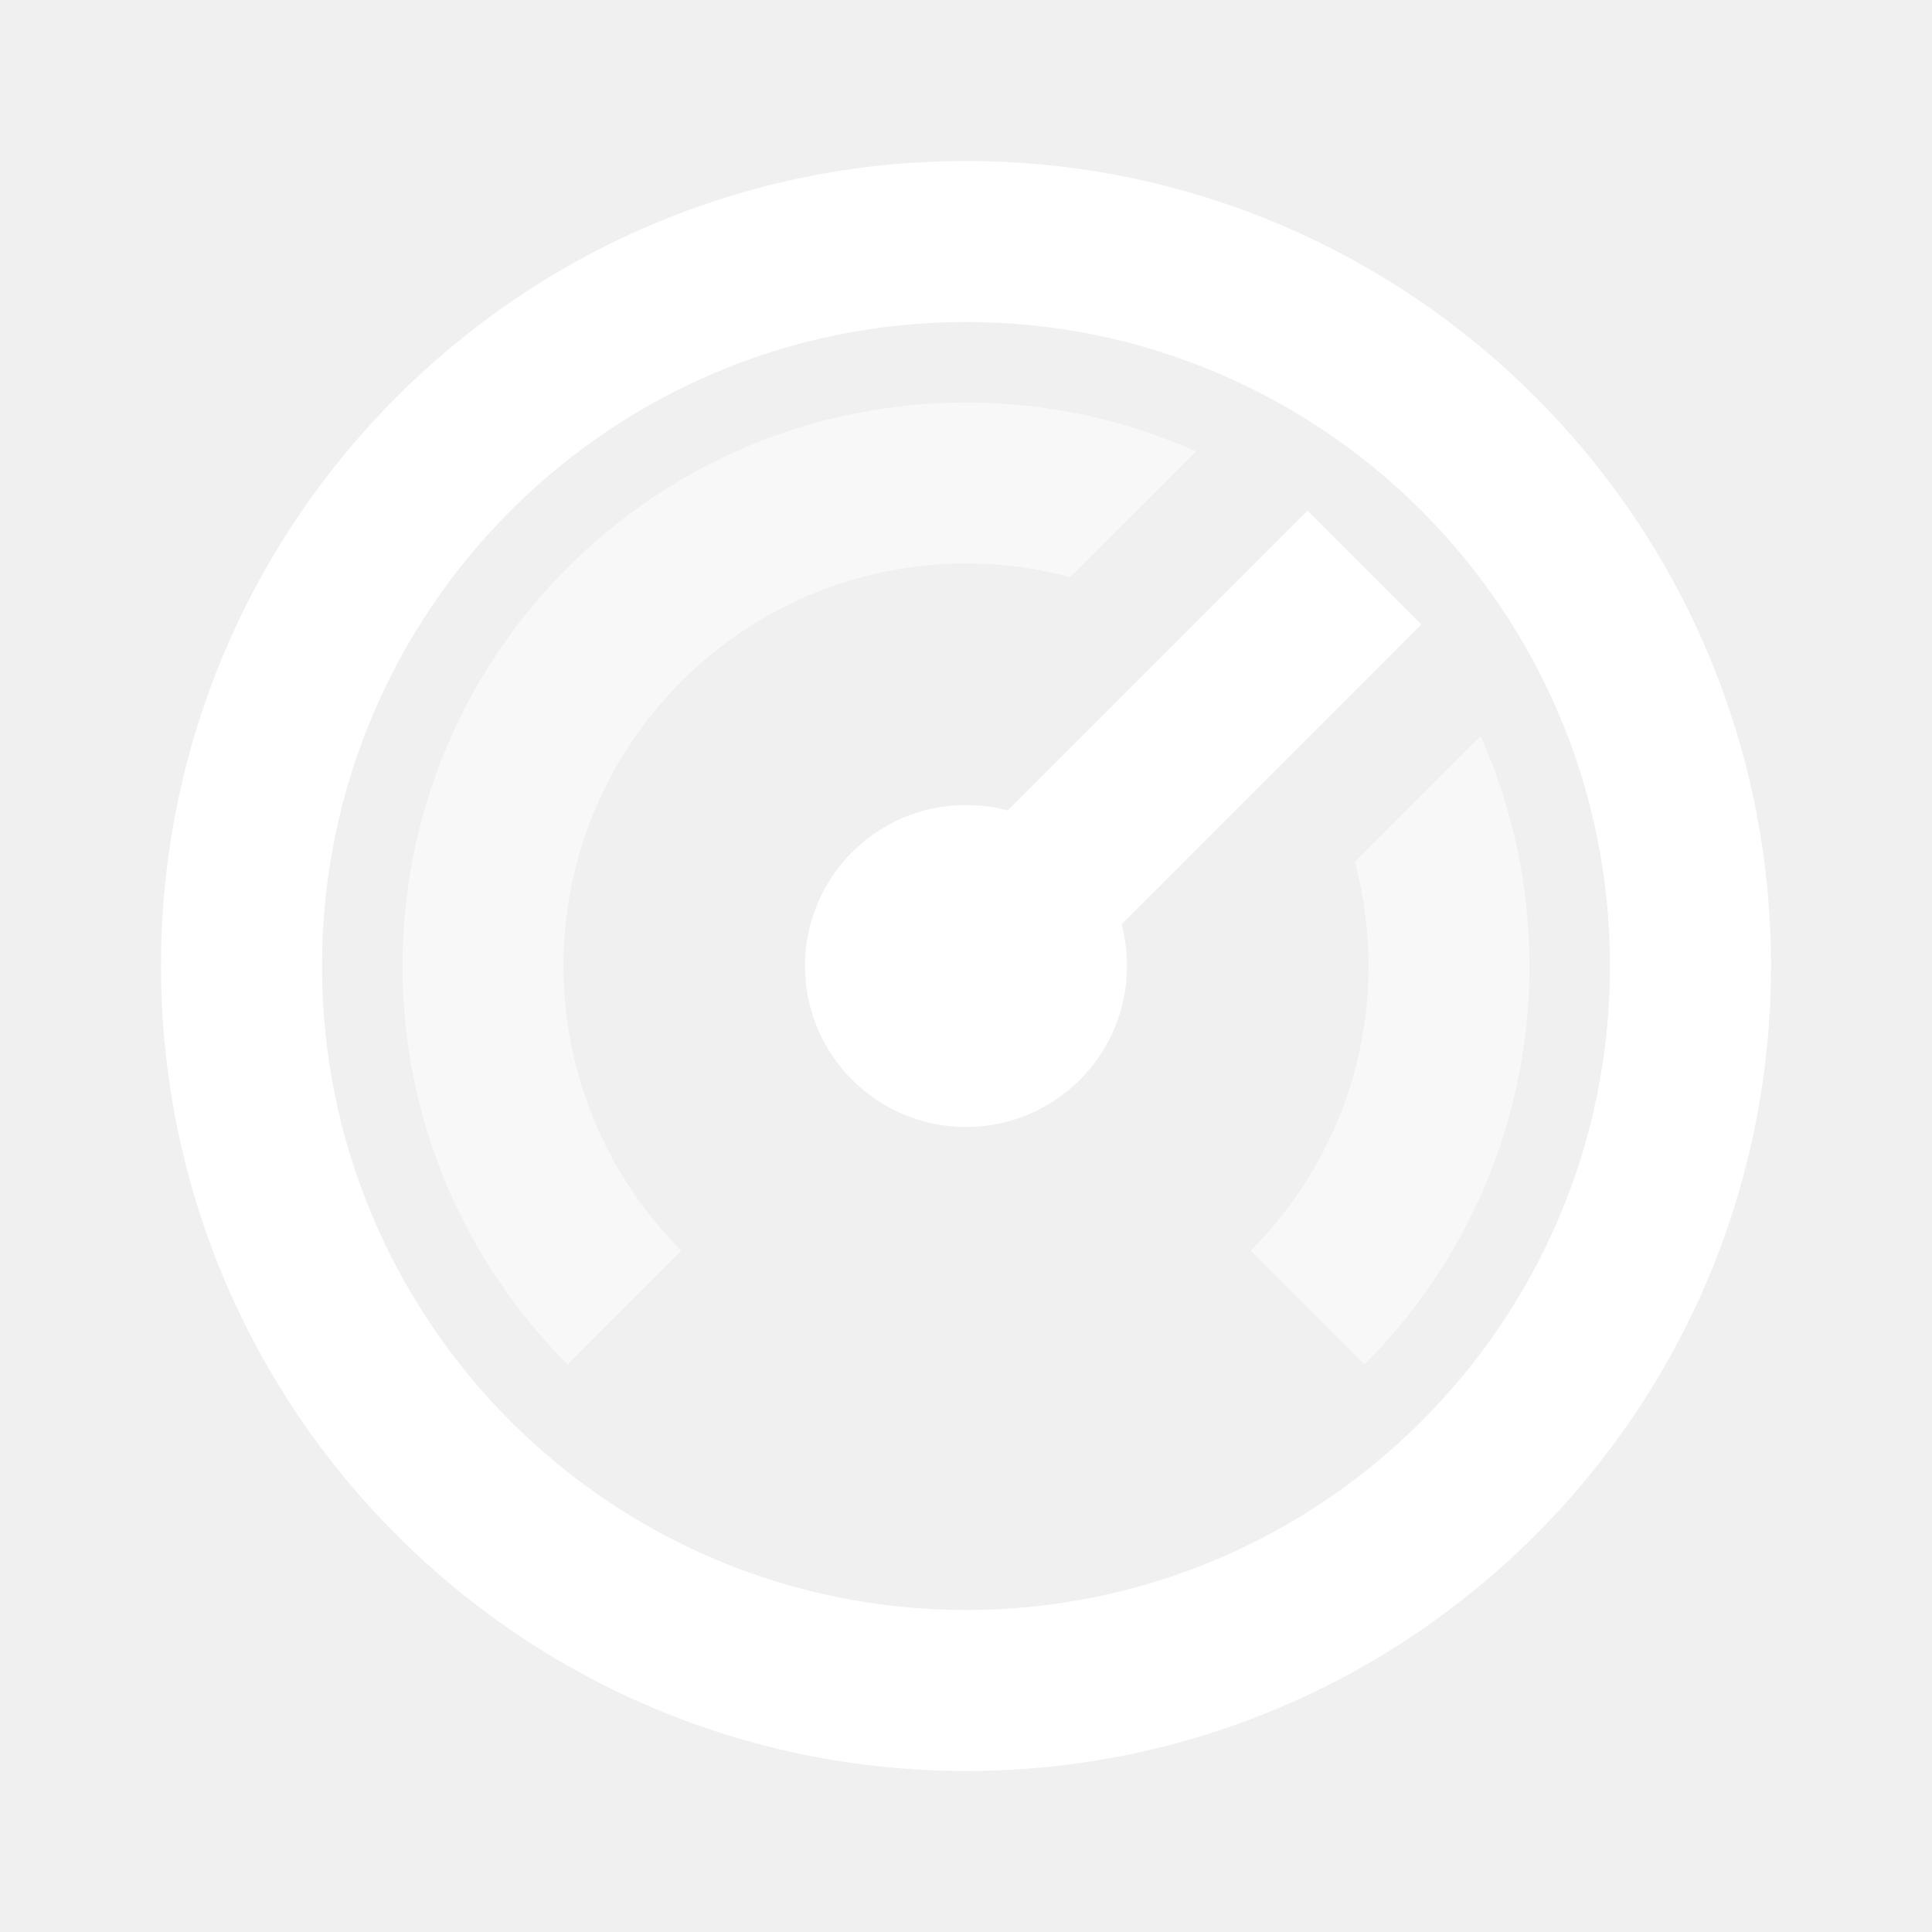
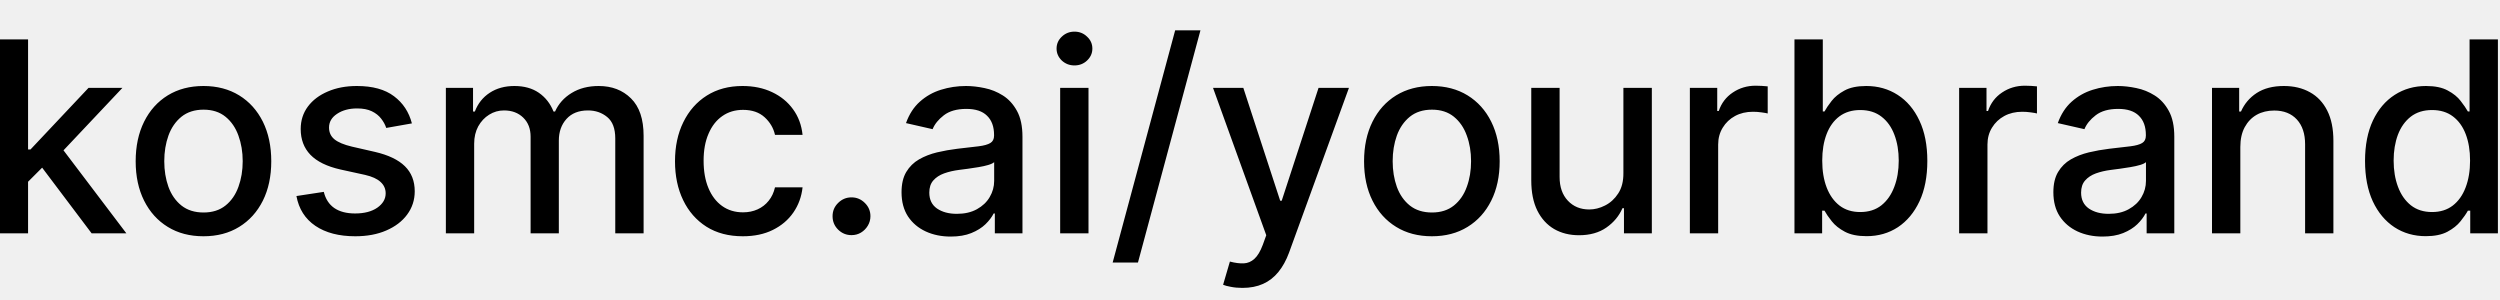
- <svg xmlns="http://www.w3.org/2000/svg" width="36" height="36" viewBox="0 0 36 36" fill="none">
-   <g clip-path="url(#clip0_14_79)">
-     <path d="M18 3C26.285 3 33 9.716 33 18C33 26.285 26.285 33 18 33C9.716 33 3 26.285 3 18C3 9.716 9.716 3 18 3ZM18 6C11.373 6 6 11.373 6 18C6 24.627 11.373 30 18 30C24.627 30 30 24.627 30 18C30 11.373 24.627 6 18 6ZM24.363 9.514L26.485 11.636L20.899 17.224C20.965 17.472 21 17.732 21 18C21 19.657 19.657 21 18 21C16.343 21 15 19.657 15 18C15 16.343 16.343 15 18 15C18.268 15 18.528 15.034 18.776 15.101L24.364 9.514H24.363Z" fill="white" />
-     <path opacity="0.5" d="M18 7.5C19.527 7.5 20.977 7.825 22.287 8.412L19.942 10.755C19.323 10.59 18.672 10.5 18 10.5C13.858 10.5 10.5 13.858 10.5 18C10.5 20.07 11.34 21.945 12.696 23.304L10.575 25.425L10.341 25.183C8.58 23.305 7.5 20.778 7.5 18C7.5 12.201 12.201 7.5 18 7.5ZM27.588 13.714C28.173 15.023 28.5 16.474 28.5 18C28.5 20.899 27.324 23.524 25.425 25.425L23.304 23.304C24.66 21.945 25.5 20.07 25.5 18C25.5 17.328 25.412 16.677 25.245 16.058L27.588 13.714Z" fill="white" />
-   </g>
-   <defs>
-     <clipPath id="clip0_14_79">
-       <rect width="36" height="36" fill="white" />
-     </clipPath>
-   </defs>
+ <svg xmlns="http://www.w3.org/2000/svg" width="75" height="9" viewBox="0 0 75 9" fill="none">
+   <path d="M0.774 5.52L0.768 4.483H0.916L2.655 2.637H3.672L1.689 4.739H1.555L0.774 5.52ZM-0.007 7V1.182H0.842V7H-0.007ZM2.749 7L1.186 4.926L1.771 4.333L3.791 7H2.749ZM6.104 7.088C5.695 7.088 5.338 6.995 5.033 6.807C4.728 6.62 4.492 6.357 4.323 6.02C4.155 5.683 4.07 5.289 4.07 4.838C4.07 4.386 4.155 3.99 4.323 3.651C4.492 3.312 4.728 3.049 5.033 2.861C5.338 2.674 5.695 2.58 6.104 2.58C6.513 2.58 6.87 2.674 7.175 2.861C7.48 3.049 7.717 3.312 7.886 3.651C8.054 3.99 8.138 4.386 8.138 4.838C8.138 5.289 8.054 5.683 7.886 6.02C7.717 6.357 7.48 6.62 7.175 6.807C6.87 6.995 6.513 7.088 6.104 7.088ZM6.107 6.375C6.372 6.375 6.592 6.305 6.766 6.165C6.941 6.025 7.069 5.838 7.153 5.605C7.238 5.372 7.281 5.116 7.281 4.835C7.281 4.557 7.238 4.301 7.153 4.068C7.069 3.834 6.941 3.645 6.766 3.503C6.592 3.361 6.372 3.29 6.107 3.29C5.84 3.29 5.619 3.361 5.442 3.503C5.268 3.645 5.138 3.834 5.053 4.068C4.97 4.301 4.928 4.557 4.928 4.835C4.928 5.116 4.97 5.372 5.053 5.605C5.138 5.838 5.268 6.025 5.442 6.165C5.619 6.305 5.84 6.375 6.107 6.375ZM12.357 3.702L11.587 3.838C11.555 3.74 11.503 3.646 11.433 3.557C11.365 3.468 11.272 3.395 11.155 3.338C11.037 3.281 10.891 3.253 10.714 3.253C10.474 3.253 10.273 3.307 10.112 3.415C9.951 3.521 9.871 3.658 9.871 3.827C9.871 3.973 9.925 4.09 10.033 4.179C10.141 4.268 10.315 4.341 10.555 4.398L11.249 4.557C11.65 4.65 11.949 4.793 12.146 4.986C12.343 5.179 12.442 5.43 12.442 5.739C12.442 6 12.366 6.233 12.214 6.438C12.065 6.64 11.856 6.799 11.587 6.915C11.32 7.031 11.01 7.088 10.658 7.088C10.169 7.088 9.77 6.984 9.462 6.776C9.153 6.566 8.964 6.267 8.893 5.881L9.714 5.756C9.766 5.97 9.871 6.132 10.03 6.242C10.189 6.35 10.396 6.404 10.652 6.404C10.93 6.404 11.153 6.346 11.32 6.23C11.486 6.113 11.57 5.97 11.57 5.801C11.57 5.665 11.518 5.55 11.416 5.458C11.316 5.365 11.162 5.295 10.953 5.247L10.214 5.085C9.807 4.993 9.506 4.845 9.311 4.642C9.118 4.44 9.021 4.183 9.021 3.872C9.021 3.615 9.093 3.389 9.237 3.196C9.381 3.003 9.58 2.853 9.834 2.745C10.088 2.635 10.378 2.58 10.706 2.58C11.178 2.58 11.549 2.682 11.82 2.887C12.09 3.089 12.269 3.361 12.357 3.702ZM13.376 7V2.637H14.191V3.347H14.245C14.336 3.106 14.485 2.919 14.691 2.784C14.898 2.648 15.145 2.58 15.432 2.58C15.724 2.58 15.969 2.648 16.166 2.784C16.364 2.921 16.511 3.108 16.606 3.347H16.651C16.755 3.114 16.921 2.928 17.148 2.79C17.376 2.65 17.646 2.58 17.961 2.58C18.357 2.58 18.68 2.704 18.93 2.952C19.182 3.2 19.308 3.574 19.308 4.074V7H18.458V4.154C18.458 3.858 18.378 3.644 18.217 3.512C18.056 3.379 17.863 3.313 17.64 3.313C17.363 3.313 17.148 3.398 16.995 3.568C16.842 3.737 16.765 3.954 16.765 4.219V7H15.918V4.1C15.918 3.863 15.845 3.673 15.697 3.529C15.549 3.385 15.357 3.313 15.12 3.313C14.959 3.313 14.81 3.355 14.674 3.441C14.54 3.524 14.431 3.64 14.347 3.79C14.266 3.94 14.225 4.113 14.225 4.31V7H13.376ZM22.284 7.088C21.862 7.088 21.498 6.993 21.193 6.801C20.89 6.608 20.657 6.342 20.494 6.003C20.331 5.664 20.25 5.276 20.25 4.838C20.25 4.395 20.333 4.004 20.5 3.665C20.667 3.324 20.901 3.058 21.204 2.867C21.508 2.675 21.865 2.58 22.276 2.58C22.607 2.58 22.902 2.641 23.162 2.764C23.421 2.886 23.631 3.056 23.79 3.276C23.951 3.496 24.046 3.752 24.077 4.046H23.25C23.204 3.841 23.1 3.665 22.938 3.517C22.776 3.37 22.561 3.296 22.29 3.296C22.053 3.296 21.846 3.358 21.668 3.483C21.491 3.606 21.354 3.782 21.256 4.012C21.157 4.239 21.108 4.508 21.108 4.818C21.108 5.137 21.156 5.411 21.253 5.642C21.349 5.873 21.486 6.052 21.662 6.179C21.84 6.306 22.049 6.37 22.29 6.37C22.451 6.37 22.597 6.34 22.727 6.281C22.86 6.221 22.971 6.135 23.06 6.023C23.151 5.911 23.214 5.777 23.25 5.62H24.077C24.046 5.902 23.954 6.154 23.801 6.375C23.648 6.597 23.442 6.771 23.185 6.898C22.929 7.025 22.629 7.088 22.284 7.088ZM25.545 7.054C25.389 7.054 25.256 6.999 25.144 6.889C25.032 6.778 24.977 6.643 24.977 6.486C24.977 6.331 25.032 6.198 25.144 6.088C25.256 5.977 25.389 5.921 25.545 5.921C25.7 5.921 25.834 5.977 25.945 6.088C26.057 6.198 26.113 6.331 26.113 6.486C26.113 6.59 26.086 6.686 26.033 6.773C25.982 6.858 25.914 6.926 25.829 6.978C25.744 7.029 25.649 7.054 25.545 7.054ZM28.521 7.097C28.244 7.097 27.994 7.046 27.771 6.943C27.547 6.839 27.37 6.689 27.239 6.492C27.111 6.295 27.046 6.053 27.046 5.767C27.046 5.521 27.093 5.318 27.188 5.159C27.283 5 27.411 4.874 27.572 4.781C27.733 4.689 27.913 4.619 28.111 4.571C28.31 4.524 28.513 4.488 28.72 4.463C28.981 4.433 29.193 4.408 29.356 4.389C29.519 4.369 29.637 4.335 29.711 4.29C29.785 4.245 29.822 4.171 29.822 4.068V4.049C29.822 3.8 29.752 3.608 29.611 3.472C29.473 3.335 29.267 3.267 28.992 3.267C28.706 3.267 28.481 3.331 28.316 3.458C28.153 3.583 28.041 3.722 27.978 3.875L27.18 3.693C27.274 3.428 27.413 3.214 27.595 3.051C27.778 2.887 27.989 2.767 28.228 2.693C28.467 2.618 28.718 2.58 28.981 2.58C29.155 2.58 29.34 2.601 29.535 2.642C29.732 2.682 29.916 2.756 30.086 2.864C30.258 2.972 30.399 3.126 30.509 3.327C30.619 3.526 30.674 3.784 30.674 4.103V7H29.845V6.404H29.81C29.755 6.513 29.673 6.621 29.563 6.728C29.453 6.834 29.312 6.922 29.14 6.992C28.968 7.062 28.761 7.097 28.521 7.097ZM28.705 6.415C28.94 6.415 29.141 6.369 29.308 6.276C29.476 6.183 29.604 6.062 29.691 5.912C29.78 5.761 29.825 5.599 29.825 5.426V4.864C29.794 4.894 29.736 4.923 29.648 4.949C29.563 4.974 29.466 4.996 29.356 5.014C29.246 5.031 29.139 5.048 29.035 5.063C28.931 5.076 28.843 5.087 28.773 5.097C28.609 5.118 28.458 5.153 28.322 5.202C28.187 5.251 28.079 5.322 27.998 5.415C27.918 5.506 27.879 5.627 27.879 5.779C27.879 5.989 27.956 6.148 28.111 6.256C28.267 6.362 28.465 6.415 28.705 6.415ZM31.805 7V2.637H32.655V7H31.805ZM32.234 1.963C32.087 1.963 31.96 1.914 31.854 1.816C31.75 1.715 31.697 1.596 31.697 1.458C31.697 1.317 31.75 1.198 31.854 1.1C31.96 0.999 32.087 0.949 32.234 0.949C32.382 0.949 32.508 0.999 32.612 1.1C32.718 1.198 32.771 1.317 32.771 1.458C32.771 1.596 32.718 1.715 32.612 1.816C32.508 1.914 32.382 1.963 32.234 1.963ZM36.014 0.909L34.139 7.875H33.38L35.255 0.909H36.014ZM37.272 8.637C37.145 8.637 37.03 8.626 36.925 8.605C36.821 8.586 36.744 8.566 36.693 8.543L36.897 7.847C37.052 7.888 37.191 7.906 37.312 7.901C37.433 7.895 37.54 7.85 37.633 7.764C37.727 7.679 37.811 7.54 37.883 7.347L37.988 7.057L36.391 2.637H37.3L38.406 6.023H38.451L39.556 2.637H40.468L38.67 7.583C38.586 7.81 38.48 8.002 38.352 8.159C38.223 8.318 38.069 8.438 37.891 8.517C37.713 8.597 37.507 8.637 37.272 8.637ZM42.956 7.088C42.547 7.088 42.19 6.995 41.885 6.807C41.58 6.62 41.343 6.357 41.175 6.02C41.006 5.683 40.922 5.289 40.922 4.838C40.922 4.386 41.006 3.99 41.175 3.651C41.343 3.312 41.58 3.049 41.885 2.861C42.19 2.674 42.547 2.58 42.956 2.58C43.365 2.58 43.722 2.674 44.027 2.861C44.332 3.049 44.569 3.312 44.737 3.651C44.906 3.99 44.99 4.386 44.99 4.838C44.99 5.289 44.906 5.683 44.737 6.02C44.569 6.357 44.332 6.62 44.027 6.807C43.722 6.995 43.365 7.088 42.956 7.088ZM42.959 6.375C43.224 6.375 43.444 6.305 43.618 6.165C43.792 6.025 43.921 5.838 44.004 5.605C44.09 5.372 44.132 5.116 44.132 4.835C44.132 4.557 44.09 4.301 44.004 4.068C43.921 3.834 43.792 3.645 43.618 3.503C43.444 3.361 43.224 3.29 42.959 3.29C42.692 3.29 42.47 3.361 42.294 3.503C42.12 3.645 41.99 3.834 41.905 4.068C41.822 4.301 41.78 4.557 41.78 4.835C41.78 5.116 41.822 5.372 41.905 5.605C41.99 5.838 42.12 6.025 42.294 6.165C42.47 6.305 42.692 6.375 42.959 6.375ZM48.702 5.191V2.637H49.555V7H48.719V6.245H48.674C48.574 6.478 48.413 6.672 48.191 6.827C47.971 6.98 47.698 7.057 47.37 7.057C47.09 7.057 46.842 6.996 46.626 6.872C46.412 6.747 46.243 6.563 46.12 6.318C45.999 6.074 45.938 5.772 45.938 5.412V2.637H46.788V5.31C46.788 5.607 46.87 5.844 47.035 6.02C47.2 6.196 47.414 6.284 47.677 6.284C47.836 6.284 47.994 6.245 48.151 6.165C48.31 6.085 48.442 5.965 48.546 5.804C48.652 5.643 48.704 5.439 48.702 5.191ZM50.696 7V2.637H51.517V3.33H51.562C51.642 3.095 51.782 2.91 51.983 2.776C52.186 2.639 52.415 2.571 52.67 2.571C52.724 2.571 52.786 2.573 52.858 2.577C52.932 2.581 52.99 2.585 53.031 2.591V3.404C52.997 3.394 52.937 3.384 52.849 3.372C52.762 3.359 52.675 3.353 52.588 3.353C52.387 3.353 52.208 3.395 52.051 3.48C51.896 3.564 51.773 3.68 51.682 3.83C51.591 3.978 51.545 4.146 51.545 4.335V7H50.696ZM53.834 7V1.182H54.684V3.344H54.735C54.784 3.253 54.855 3.148 54.948 3.029C55.041 2.909 55.17 2.805 55.334 2.716C55.499 2.625 55.717 2.58 55.988 2.58C56.34 2.58 56.655 2.669 56.931 2.847C57.208 3.025 57.425 3.281 57.582 3.617C57.741 3.952 57.82 4.355 57.82 4.827C57.82 5.299 57.742 5.703 57.584 6.04C57.427 6.375 57.211 6.634 56.937 6.816C56.662 6.996 56.349 7.085 55.996 7.085C55.731 7.085 55.514 7.041 55.346 6.952C55.179 6.863 55.048 6.759 54.954 6.639C54.859 6.52 54.786 6.414 54.735 6.321H54.664V7H53.834ZM54.667 4.818C54.667 5.125 54.711 5.394 54.8 5.625C54.889 5.856 55.018 6.037 55.187 6.168C55.355 6.297 55.562 6.361 55.806 6.361C56.06 6.361 56.272 6.294 56.443 6.159C56.613 6.023 56.742 5.838 56.829 5.605C56.918 5.372 56.962 5.11 56.962 4.818C56.962 4.531 56.919 4.272 56.832 4.043C56.746 3.814 56.618 3.633 56.445 3.5C56.275 3.368 56.062 3.301 55.806 3.301C55.56 3.301 55.352 3.365 55.181 3.492C55.013 3.619 54.885 3.796 54.798 4.023C54.711 4.25 54.667 4.515 54.667 4.818ZM58.774 7V2.637H59.595V3.33H59.641C59.72 3.095 59.86 2.91 60.061 2.776C60.264 2.639 60.493 2.571 60.749 2.571C60.802 2.571 60.864 2.573 60.936 2.577C61.01 2.581 61.068 2.585 61.109 2.591V3.404C61.075 3.394 61.015 3.384 60.928 3.372C60.84 3.359 60.753 3.353 60.666 3.353C60.465 3.353 60.286 3.395 60.129 3.48C59.974 3.564 59.851 3.68 59.76 3.83C59.669 3.978 59.624 4.146 59.624 4.335V7H58.774ZM63.075 7.097C62.799 7.097 62.549 7.046 62.325 6.943C62.102 6.839 61.925 6.689 61.794 6.492C61.665 6.295 61.601 6.053 61.601 5.767C61.601 5.521 61.648 5.318 61.743 5.159C61.838 5 61.965 4.874 62.126 4.781C62.287 4.689 62.467 4.619 62.666 4.571C62.865 4.524 63.068 4.488 63.274 4.463C63.535 4.433 63.748 4.408 63.91 4.389C64.073 4.369 64.192 4.335 64.266 4.29C64.34 4.245 64.376 4.171 64.376 4.068V4.049C64.376 3.8 64.306 3.608 64.166 3.472C64.028 3.335 63.822 3.267 63.547 3.267C63.261 3.267 63.035 3.331 62.871 3.458C62.708 3.583 62.595 3.722 62.533 3.875L61.734 3.693C61.829 3.428 61.967 3.214 62.149 3.051C62.333 2.887 62.544 2.767 62.783 2.693C63.021 2.618 63.272 2.58 63.535 2.58C63.71 2.58 63.894 2.601 64.09 2.642C64.287 2.682 64.47 2.756 64.641 2.864C64.813 2.972 64.954 3.126 65.064 3.327C65.174 3.526 65.229 3.784 65.229 4.103V7H64.399V6.404H64.365C64.31 6.513 64.228 6.621 64.118 6.728C64.008 6.834 63.867 6.922 63.695 6.992C63.522 7.062 63.316 7.097 63.075 7.097ZM63.26 6.415C63.495 6.415 63.696 6.369 63.862 6.276C64.031 6.183 64.159 6.062 64.246 5.912C64.335 5.761 64.379 5.599 64.379 5.426V4.864C64.349 4.894 64.29 4.923 64.203 4.949C64.118 4.974 64.02 4.996 63.91 5.014C63.801 5.031 63.694 5.048 63.59 5.063C63.485 5.076 63.398 5.087 63.328 5.097C63.163 5.118 63.013 5.153 62.876 5.202C62.742 5.251 62.634 5.322 62.553 5.415C62.473 5.506 62.433 5.627 62.433 5.779C62.433 5.989 62.511 6.148 62.666 6.256C62.822 6.362 63.019 6.415 63.26 6.415ZM67.21 4.409V7H66.36V2.637H67.175V3.347H67.229C67.33 3.116 67.487 2.93 67.701 2.79C67.917 2.65 68.189 2.58 68.516 2.58C68.814 2.58 69.074 2.642 69.298 2.767C69.521 2.89 69.694 3.074 69.817 3.318C69.941 3.563 70.002 3.865 70.002 4.225V7H69.153V4.327C69.153 4.011 69.07 3.764 68.906 3.585C68.741 3.406 68.514 3.316 68.227 3.316C68.03 3.316 67.854 3.358 67.701 3.443C67.549 3.529 67.429 3.654 67.34 3.818C67.253 3.981 67.21 4.178 67.21 4.409ZM72.775 7.085C72.423 7.085 72.108 6.996 71.832 6.816C71.557 6.634 71.341 6.375 71.184 6.04C71.029 5.703 70.951 5.299 70.951 4.827C70.951 4.355 71.03 3.952 71.187 3.617C71.346 3.281 71.564 3.025 71.84 2.847C72.117 2.669 72.43 2.58 72.781 2.58C73.051 2.58 73.269 2.625 73.434 2.716C73.601 2.805 73.729 2.909 73.82 3.029C73.913 3.148 73.985 3.253 74.036 3.344H74.087V1.182H74.937V7H74.107V6.321H74.036C73.985 6.414 73.911 6.52 73.815 6.639C73.72 6.759 73.589 6.863 73.423 6.952C73.256 7.041 73.04 7.085 72.775 7.085ZM72.962 6.361C73.207 6.361 73.413 6.297 73.582 6.168C73.752 6.037 73.881 5.856 73.968 5.625C74.057 5.394 74.102 5.125 74.102 4.818C74.102 4.515 74.058 4.25 73.971 4.023C73.884 3.796 73.756 3.619 73.587 3.492C73.419 3.365 73.21 3.301 72.962 3.301C72.707 3.301 72.494 3.368 72.323 3.5C72.153 3.633 72.024 3.814 71.937 4.043C71.852 4.272 71.809 4.531 71.809 4.818C71.809 5.11 71.853 5.372 71.94 5.605C72.027 5.838 72.156 6.023 72.326 6.159C72.498 6.294 72.71 6.361 72.962 6.361Z" fill="black" />
</svg>
